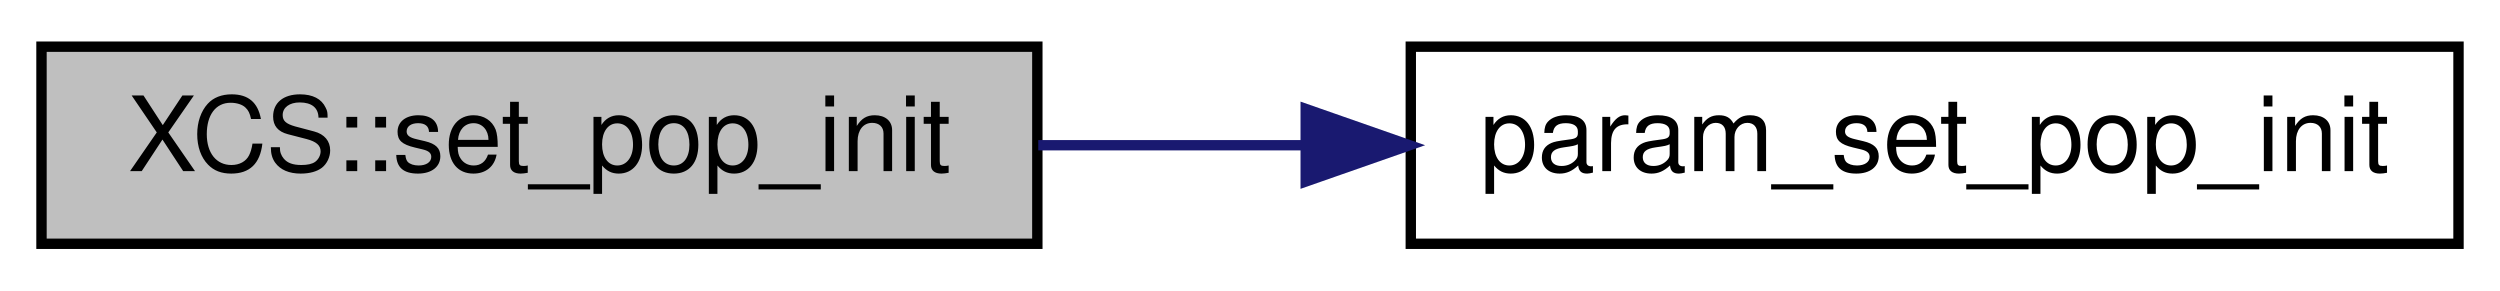
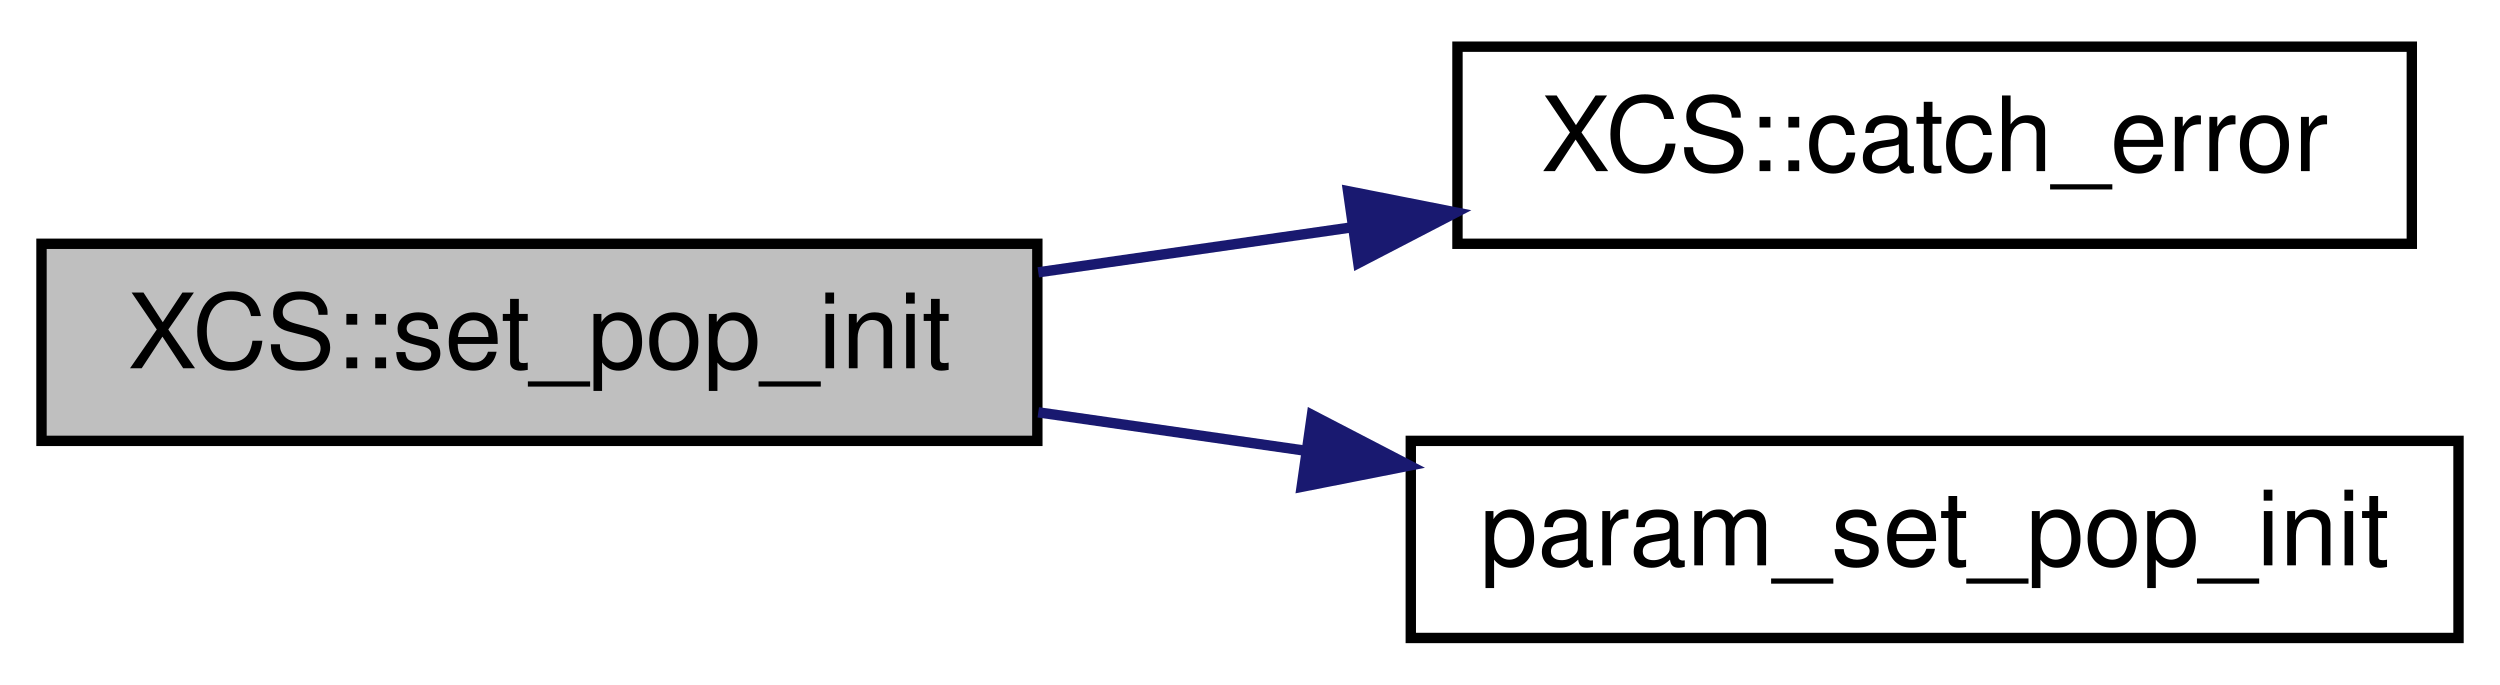
- <svg xmlns="http://www.w3.org/2000/svg" xmlns:xlink="http://www.w3.org/1999/xlink" width="241pt" height="28pt" viewBox="0.00 0.00 241.00 28.00">
-   <g id="graph0" class="graph" transform="scale(1 1) rotate(0) translate(4 24)">
+ <svg xmlns="http://www.w3.org/2000/svg" xmlns:xlink="http://www.w3.org/1999/xlink" width="241pt" height="66pt" viewBox="0.00 0.00 241.00 66.00">
+   <g id="graph0" class="graph" transform="scale(1 1) rotate(0) translate(4 62)">
    <g id="node1" class="node">
      <g id="a_node1">
        <a xlink:title=" ">
-           <polygon fill="#bfbfbf" stroke="black" points="0,-0.5 0,-19.5 96,-19.5 96,-0.5 0,-0.5" />
-           <text text-anchor="middle" x="48" y="-7.5" font-family="Helvetica,sans-Serif" font-size="10.00">XCS::set_pop_init</text>
+           <polygon fill="#bfbfbf" stroke="black" points="0,-19.5 0,-38.5 96,-38.5 96,-19.5 0,-19.5" />
+           <text text-anchor="middle" x="48" y="-26.5" font-family="Helvetica,sans-Serif" font-size="10.00">XCS::set_pop_init</text>
        </a>
      </g>
    </g>
    <g id="node2" class="node">
      <g id="a_node2">
-         <a xlink:href="param_8c.html#a1468ad94460124bbd3c0982f5a8c5d0a" target="_top" xlink:title=" ">
+         <a xlink:href="classXCS.html#a44b546a4ee6d9e43e1e28852bb1de5e6" target="_top" xlink:title=" ">
+           <polygon fill="none" stroke="black" points="136.5,-38.5 136.5,-57.5 228.5,-57.5 228.5,-38.5 136.5,-38.5" />
+           <text text-anchor="middle" x="182.5" y="-45.5" font-family="Helvetica,sans-Serif" font-size="10.00">XCS::catch_error</text>
+         </a>
+       </g>
+     </g>
+     <g id="edge1" class="edge">
+       <path fill="none" stroke="midnightblue" d="M96.09,-35.75C105.91,-37.16 116.34,-38.66 126.42,-40.1" />
+       <polygon fill="midnightblue" stroke="midnightblue" points="125.95,-43.57 136.34,-41.52 126.94,-36.64 125.95,-43.57" />
+     </g>
+     <g id="node3" class="node">
+       <g id="a_node3">
+         <a xlink:href="param_8c.html#afe9a688ddf3a0df2b976bdedf1ab66b7" target="_top" xlink:title=" ">
          <polygon fill="none" stroke="black" points="132,-0.5 132,-19.5 233,-19.5 233,-0.5 132,-0.5" />
          <text text-anchor="middle" x="182.5" y="-7.5" font-family="Helvetica,sans-Serif" font-size="10.00">param_set_pop_init</text>
        </a>
      </g>
    </g>
-     <g id="edge1" class="edge">
-       <path fill="none" stroke="midnightblue" d="M96.09,-10C104.43,-10 113.21,-10 121.84,-10" />
-       <polygon fill="midnightblue" stroke="midnightblue" points="121.87,-13.5 131.87,-10 121.87,-6.5 121.87,-13.5" />
+     <g id="edge2" class="edge">
+       <path fill="none" stroke="midnightblue" d="M96.09,-22.25C104.43,-21.05 113.21,-19.79 121.84,-18.55" />
+       <polygon fill="midnightblue" stroke="midnightblue" points="122.47,-22 131.87,-17.12 121.48,-15.07 122.47,-22" />
    </g>
  </g>
</svg>
